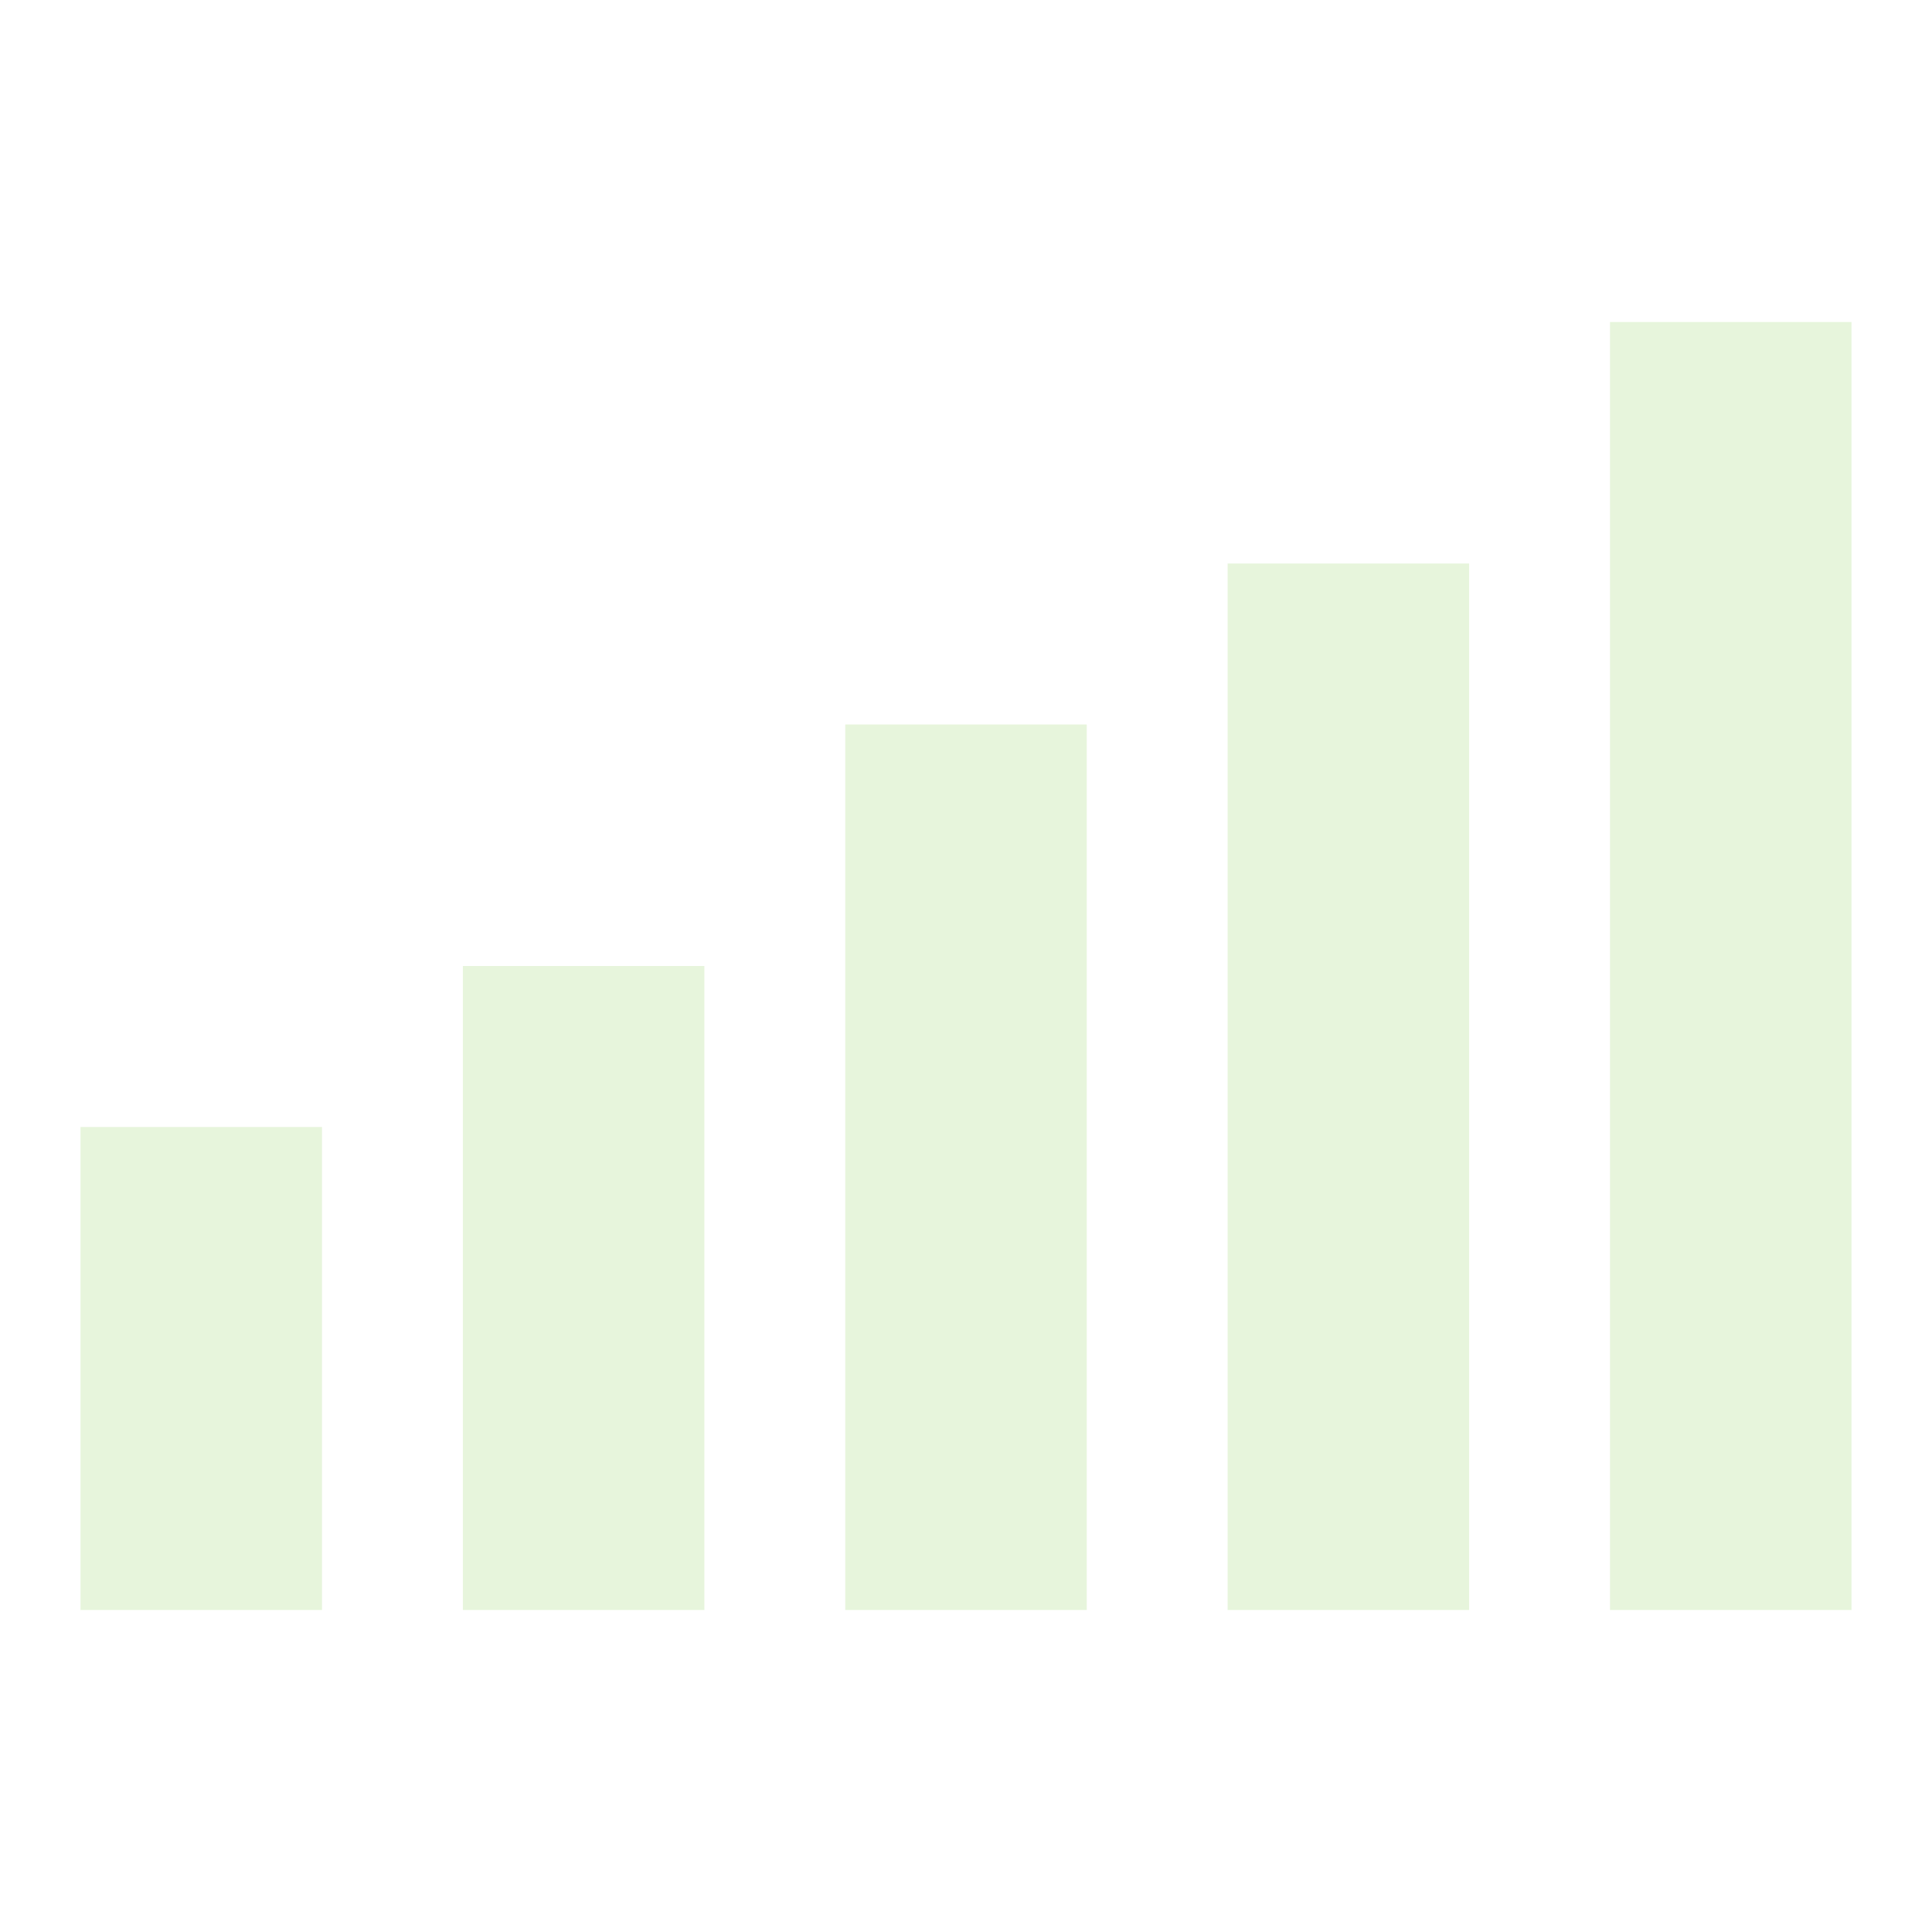
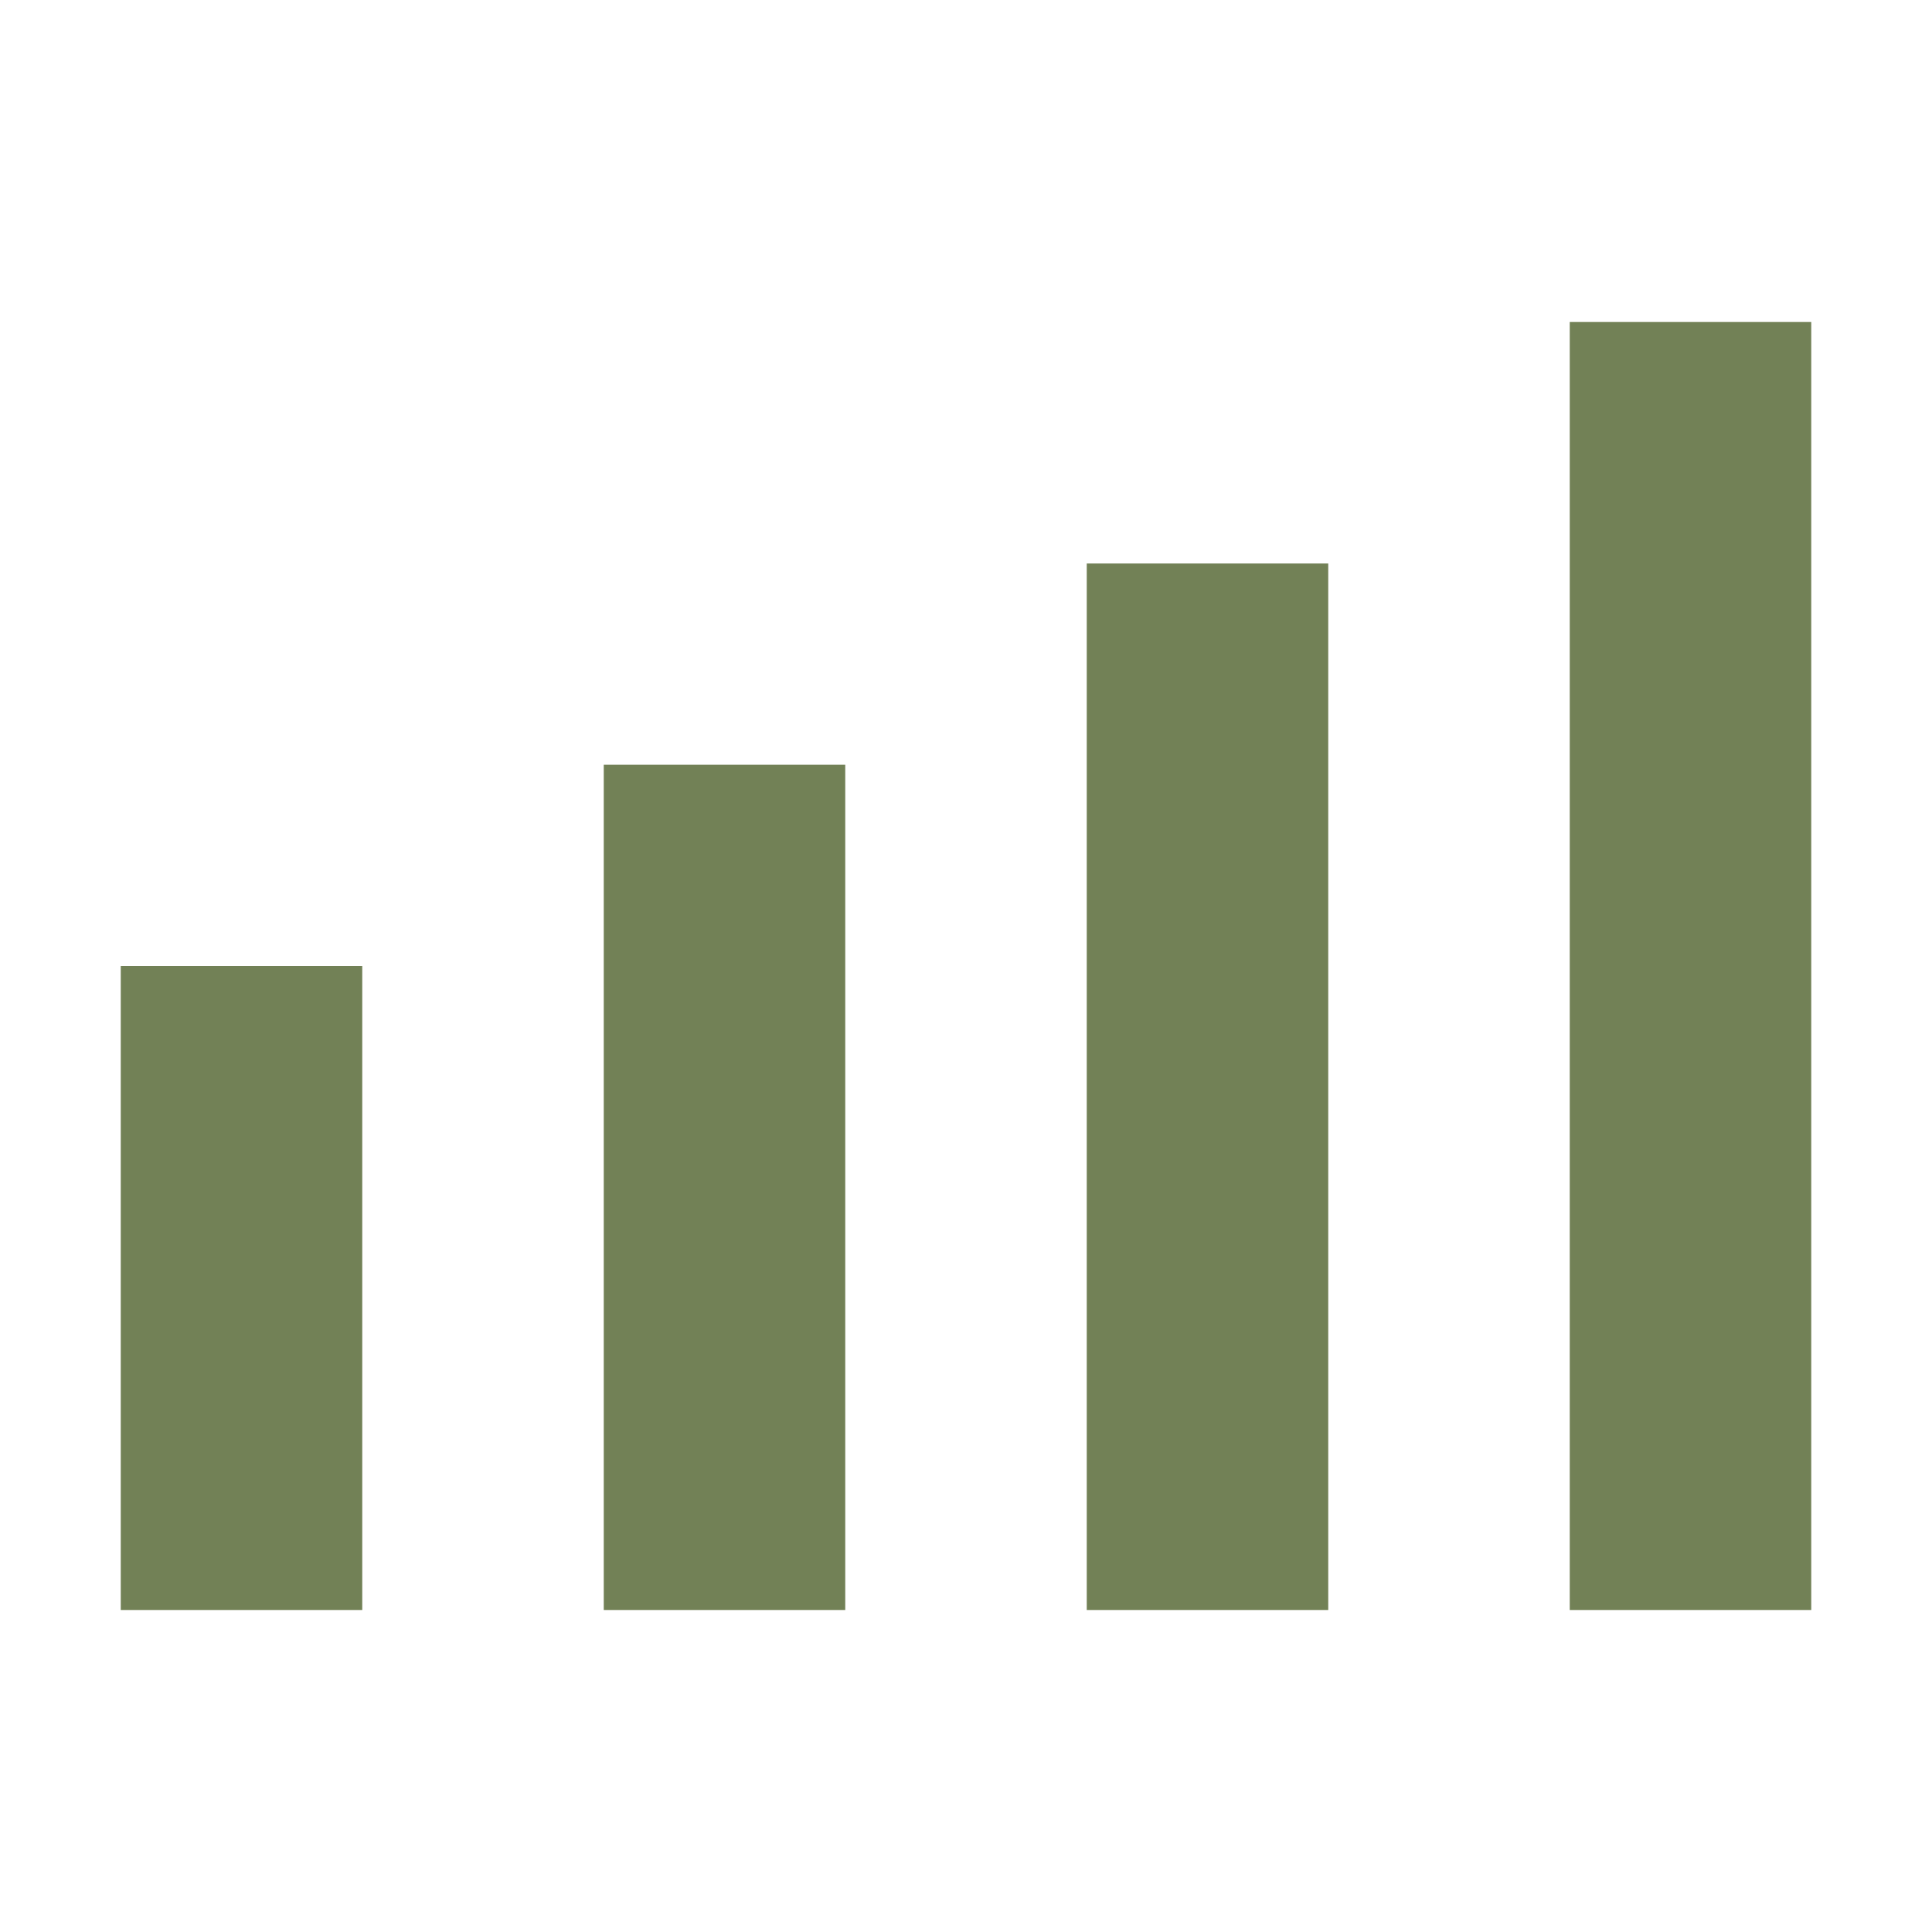
- <svg xmlns="http://www.w3.org/2000/svg" height="24px" viewBox="0 -960 960 960" width="24px" fill="#e7f5dc">
-   <path d="M40-160v-240h120v240H40Zm190 0v-320h120v320H230Zm190 0v-440h120v440H420Zm190 0v-520h120v520H610Zm190 0v-640h120v640H800Z" />
+ <svg xmlns="http://www.w3.org/2000/svg" height="24px" viewBox="0 -960 960 960" width="24px" fill="#728156">
+   <path d="M60-160v-320h120v320H60Zm240 0v-420h120v420H300Zm240 0v-520h120v520H540Zm240 0v-640h120v640H780Z" />
</svg>
